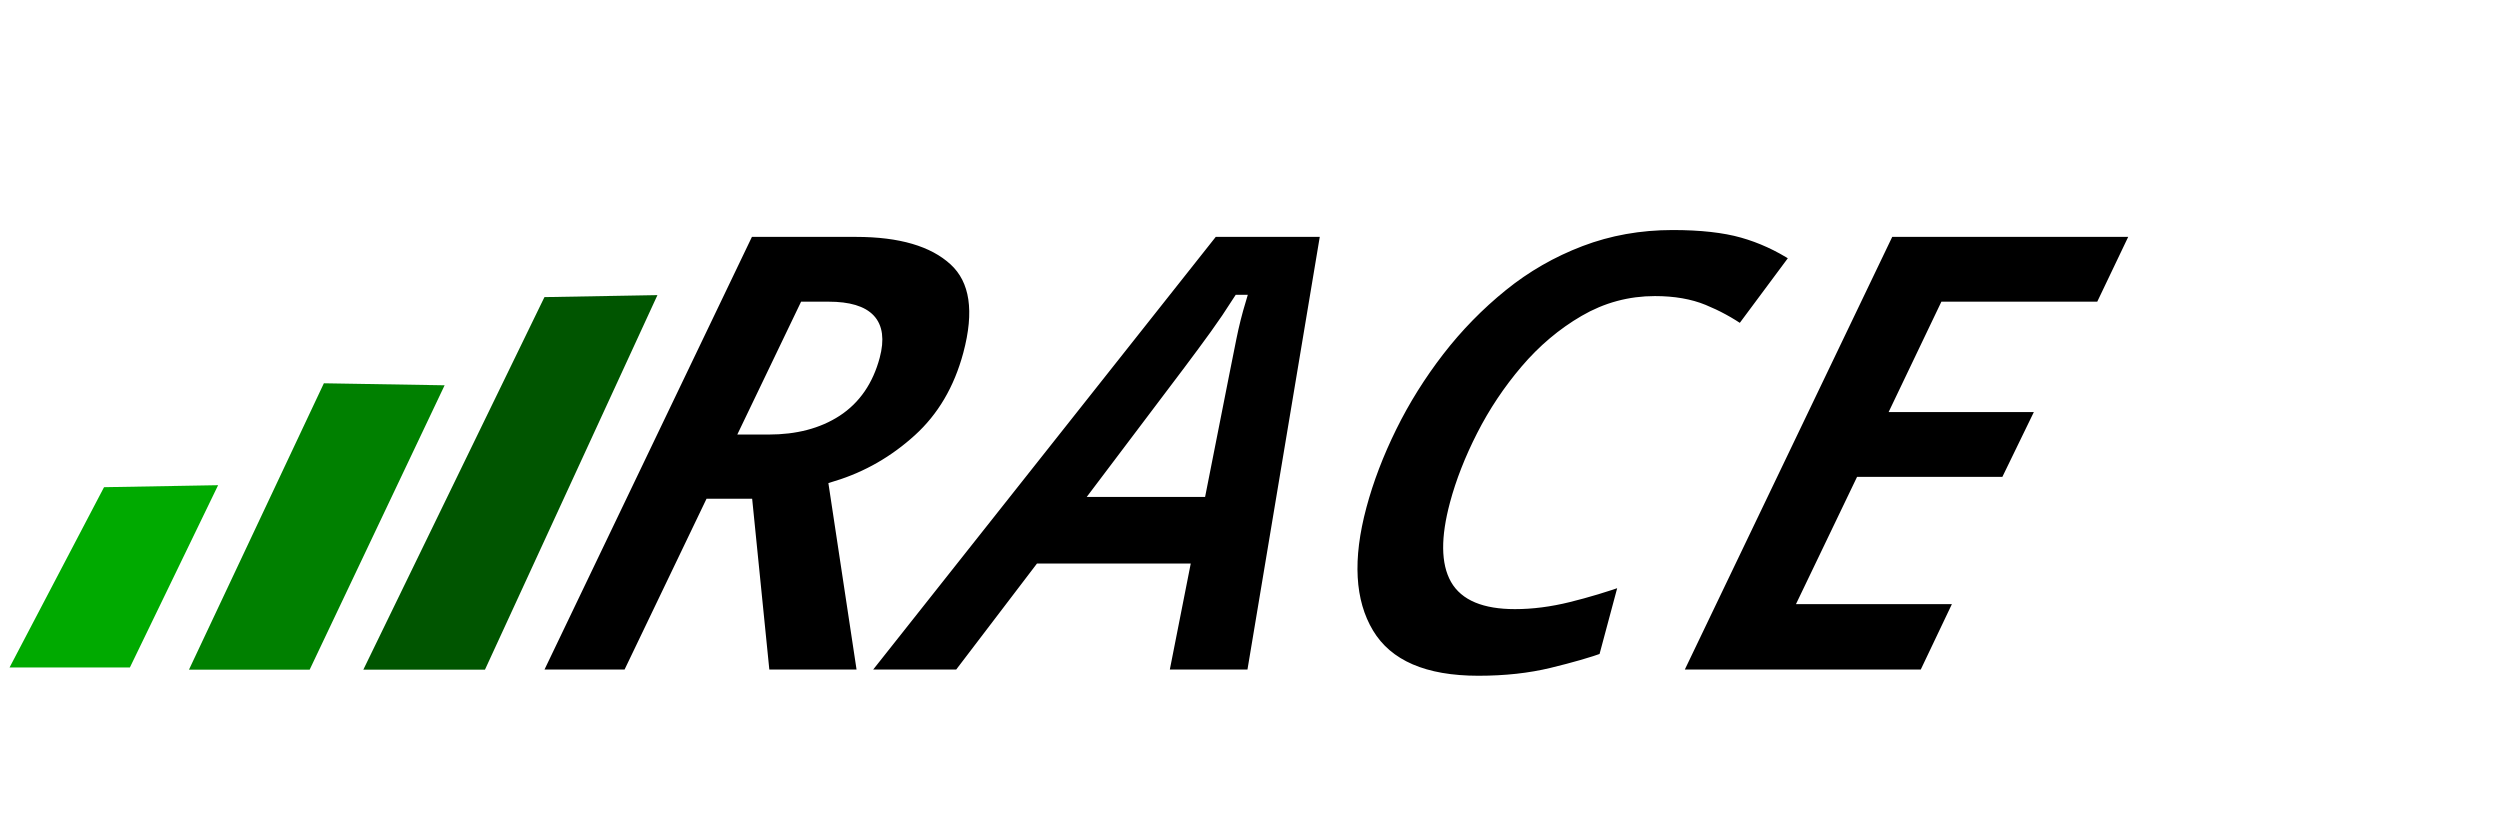
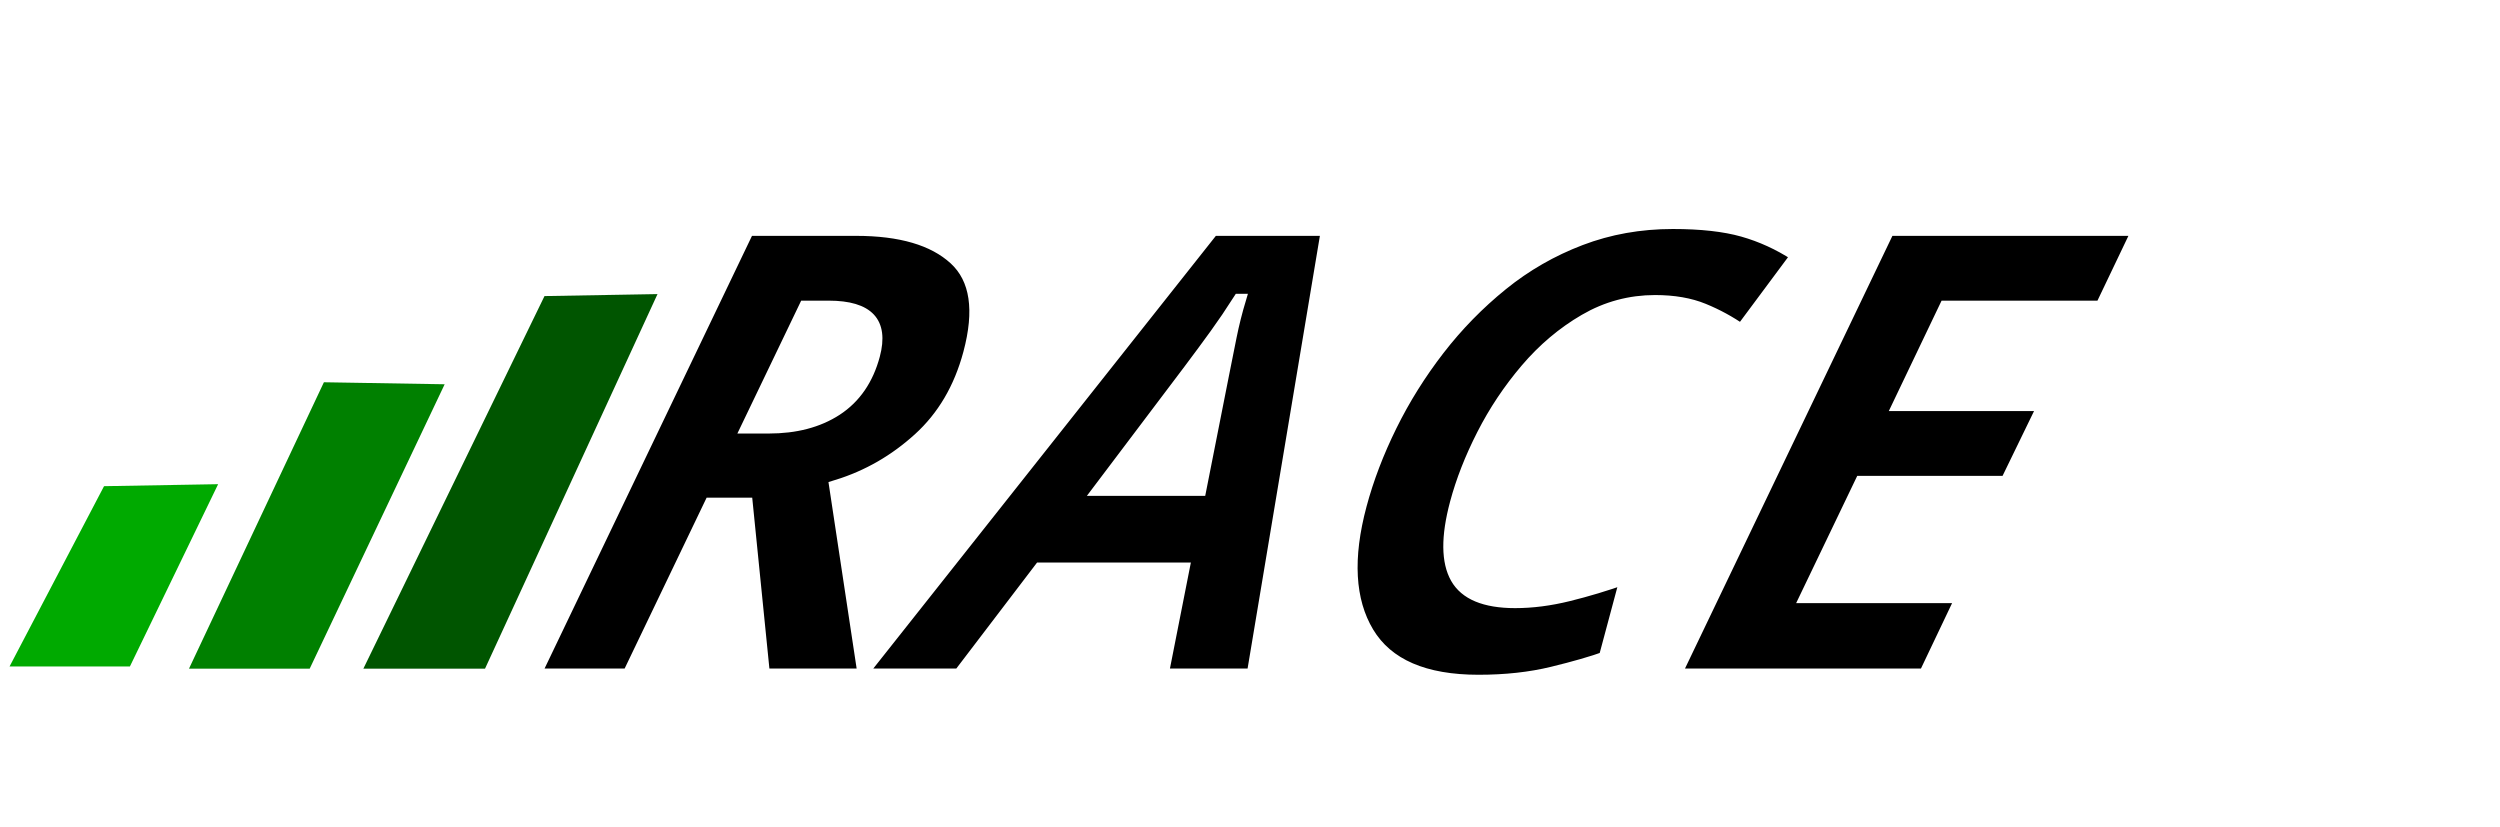
- <svg xmlns="http://www.w3.org/2000/svg" viewBox="1226.601 1678.405 997.253 331.031">
+ <svg xmlns="http://www.w3.org/2000/svg" viewBox="1226.601 1678.827 997.156 329.688">
  <g>
    <text id="text12238" transform="matrix(1, 0, -0.267949, 1, 1154.599, 1425.171)" style="font-family: &quot;LEMON MILK&quot;; font-size: 248.7px; font-style: italic; font-weight: 700; line-height: 190.25px; stroke: rgb(255, 255, 255); stroke-width: 5px; white-space: pre;" x="419.076" y="522.81">RACE</text>
    <text id="text12242" transform="matrix(1.252161, 0, -0.335516, 1.157615, 1154.599, 1425.171)" style="fill: rgb(255, 255, 255); font-family: &quot;LEMON MILK&quot;; font-size: 33.785px; font-style: italic; font-weight: 700; line-height: 42.231px; stroke: rgb(255, 255, 255); stroke-width: 0px; white-space: pre;" x="802.404" y="444.852">HUB</text>
    <g transform="matrix(1.209786, 0, -0.324162, 1.198163, 1157.868, 1425.171)" style="font-style:italic;font-variant:normal;font-weight:bold;font-stretch:normal;font-size:207.683px;line-height:125%;font-family:'LEMON MILK';-inkscape-font-specification:'LEMON MILK, Bold Italic';text-align:start;letter-spacing:0px;word-spacing:0px;writing-mode:lr-tb;text-anchor:start;fill:#005500;fill-opacity:1;stroke:none;stroke-width:1px;stroke-linecap:butt;stroke-linejoin:miter;stroke-opacity:1" id="text12337">
      <path d="m 290.466,436.343 44.315,0 24.232,-128.819 -41.197,0.737 z" id="path12382" style="fill: rgb(0, 85, 0); stroke: rgb(255, 255, 255); stroke-width: 4.072px;" />
    </g>
    <g transform="matrix(1.203961, 0, -0.3226, 1.203961, 1141.526, 1425.171)" style="font-style:italic;font-variant:normal;font-weight:bold;font-stretch:normal;font-size:206.847px;line-height:125%;font-family:'LEMON MILK';-inkscape-font-specification:'LEMON MILK, Bold Italic';text-align:start;letter-spacing:0px;word-spacing:0px;writing-mode:lr-tb;text-anchor:start;fill:#008000;fill-opacity:1;stroke:none;stroke-width:1px;stroke-linecap:butt;stroke-linejoin:miter;stroke-opacity:1" id="text12384">
      <path d="m 246.593,434.242 44.137,0 20.299,-98.247 -44.333,-0.734 z" id="path12389" style="fill: rgb(0, 128, 0); stroke: rgb(255, 255, 255); stroke-width: 4.072px;" />
    </g>
    <g transform="matrix(1.203961, 0, -0.3226, 1.203961, 1134.99, 1425.171)" style="font-style:italic;font-variant:normal;font-weight:bold;font-stretch:normal;font-size:206.847px;line-height:125%;font-family:'LEMON MILK';-inkscape-font-specification:'LEMON MILK, Bold Italic';text-align:start;letter-spacing:0px;word-spacing:0px;writing-mode:lr-tb;text-anchor:start;fill:#00aa00;fill-opacity:1;stroke:none;stroke-width:1px;stroke-linecap:butt;stroke-linejoin:miter;stroke-opacity:1" id="text12391">
      <path d="m 192.25,433.508 44.137,0 13.935,-64.498 -41.739,0.734 z" id="path12396" style="fill: rgb(0, 170, 0); stroke: rgb(255, 255, 255); stroke-width: 4.072px;" />
    </g>
  </g>
</svg>
